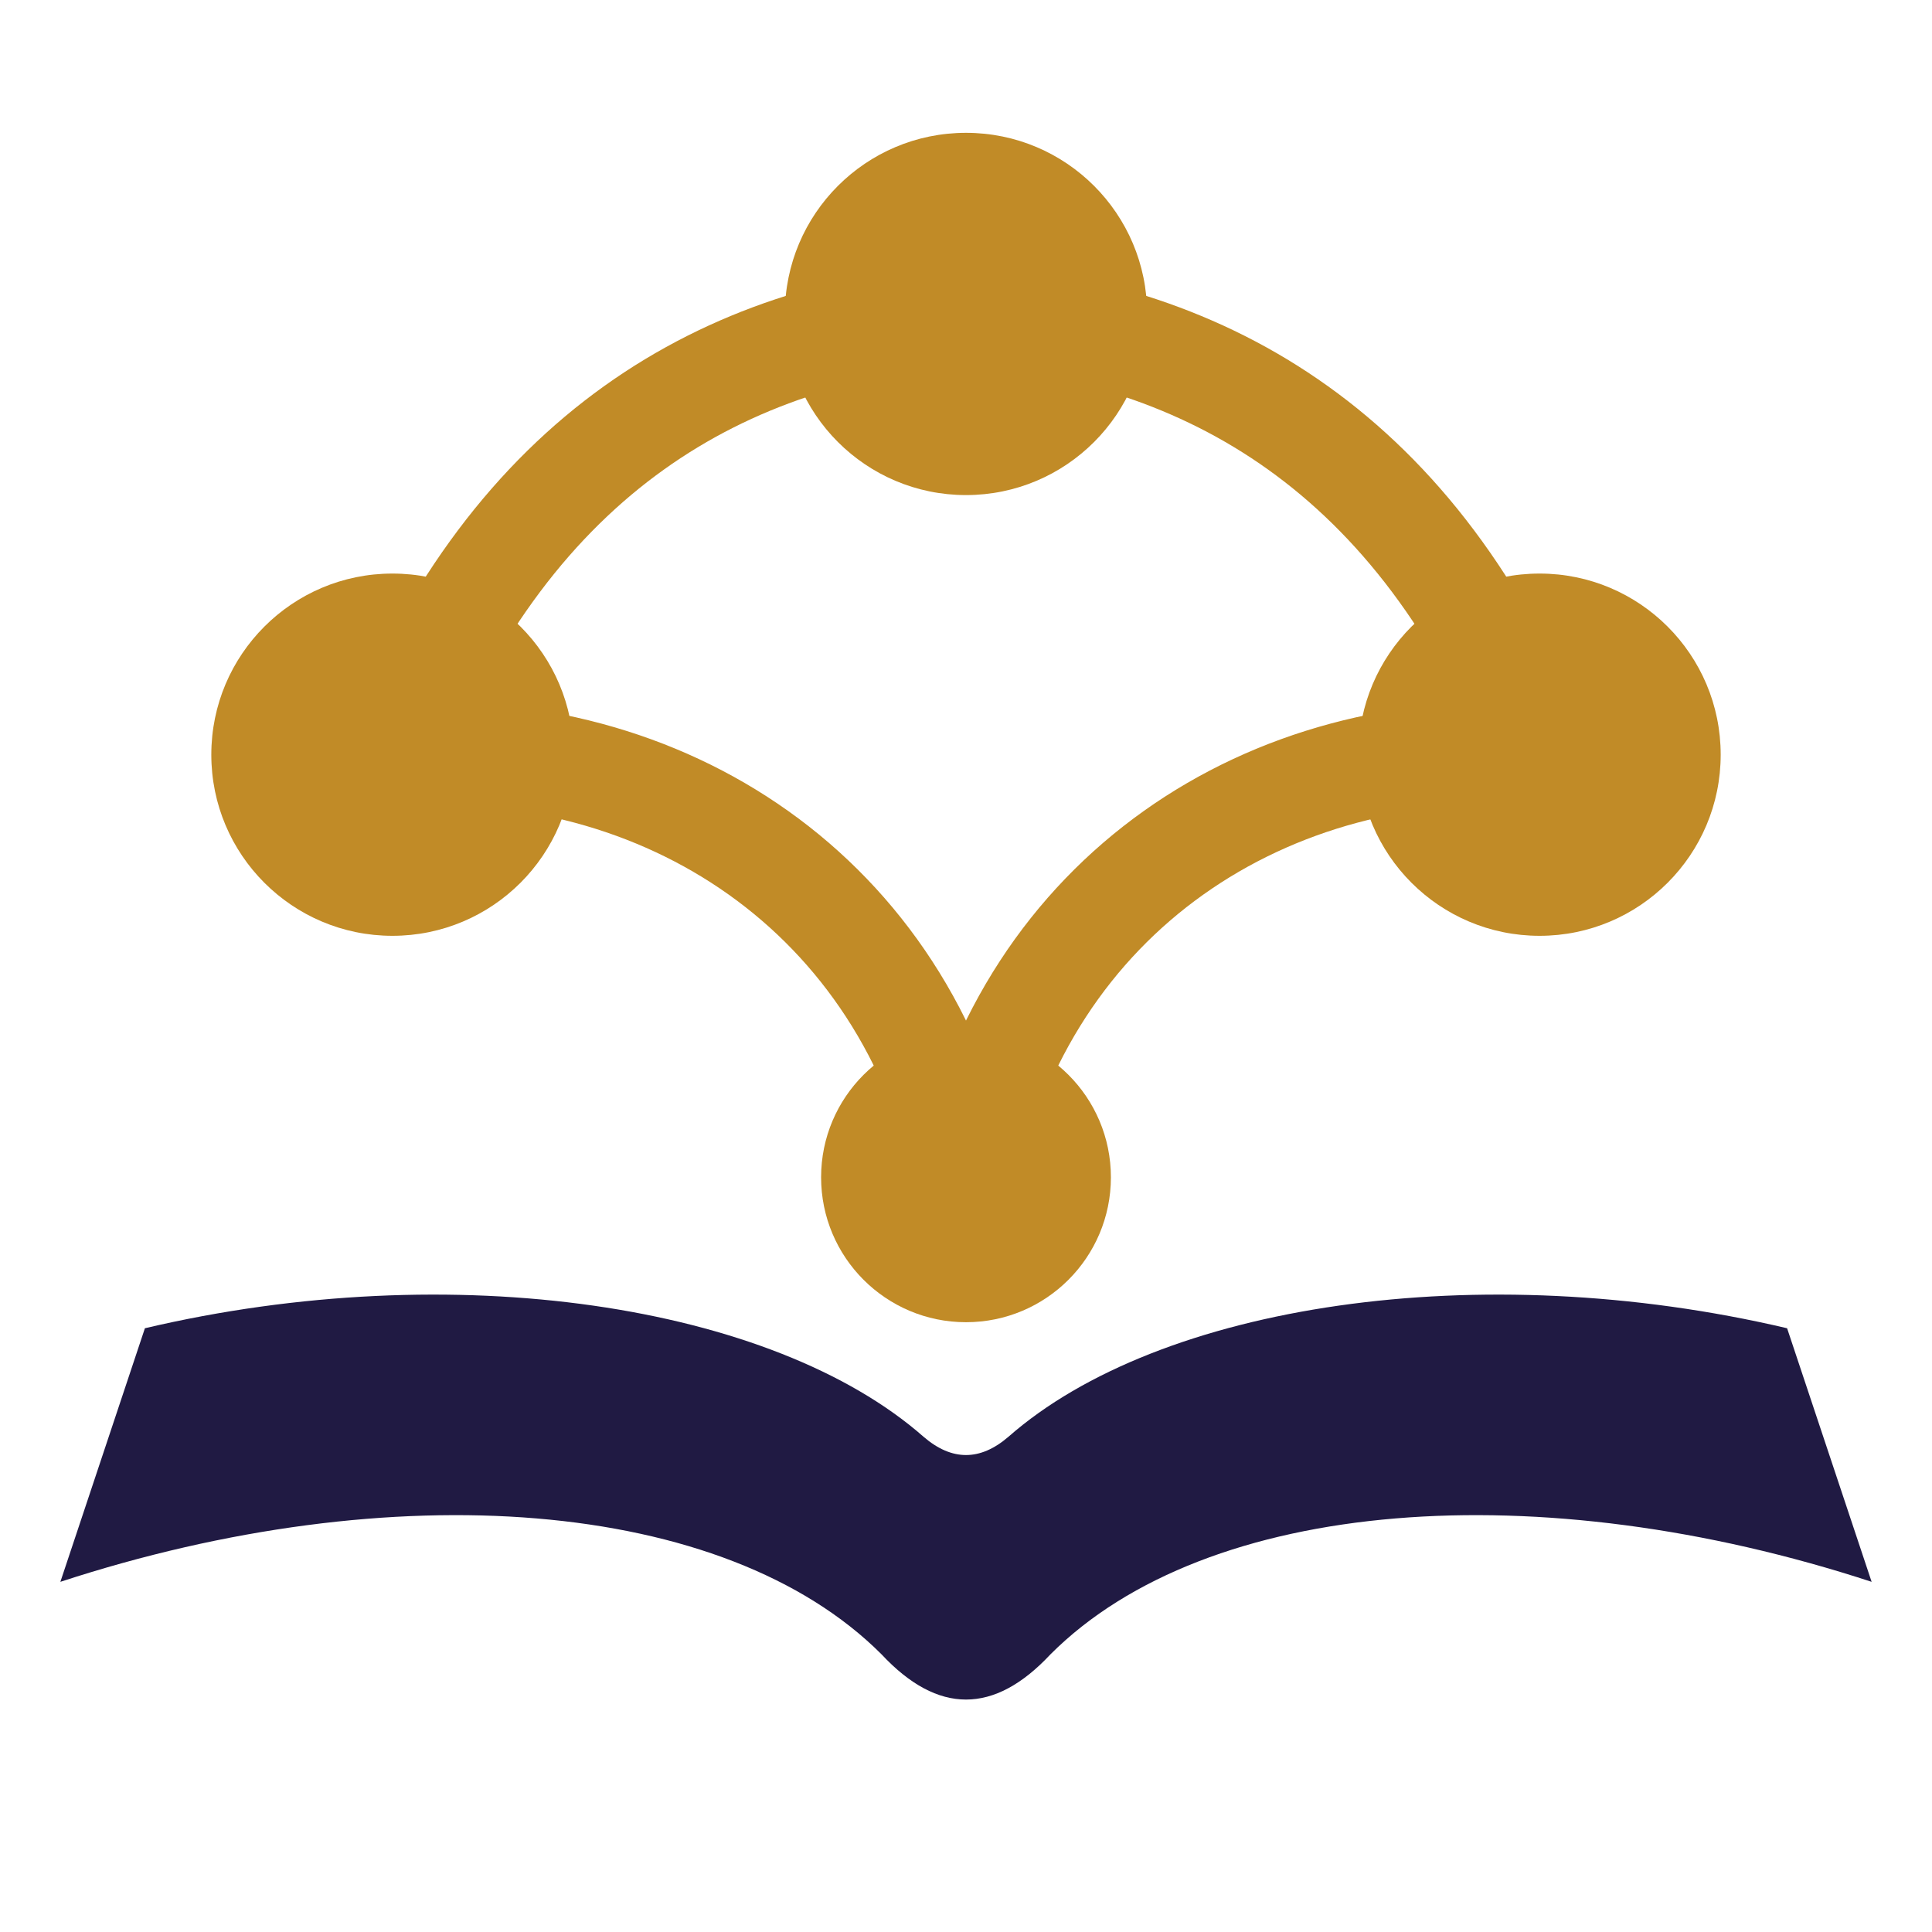
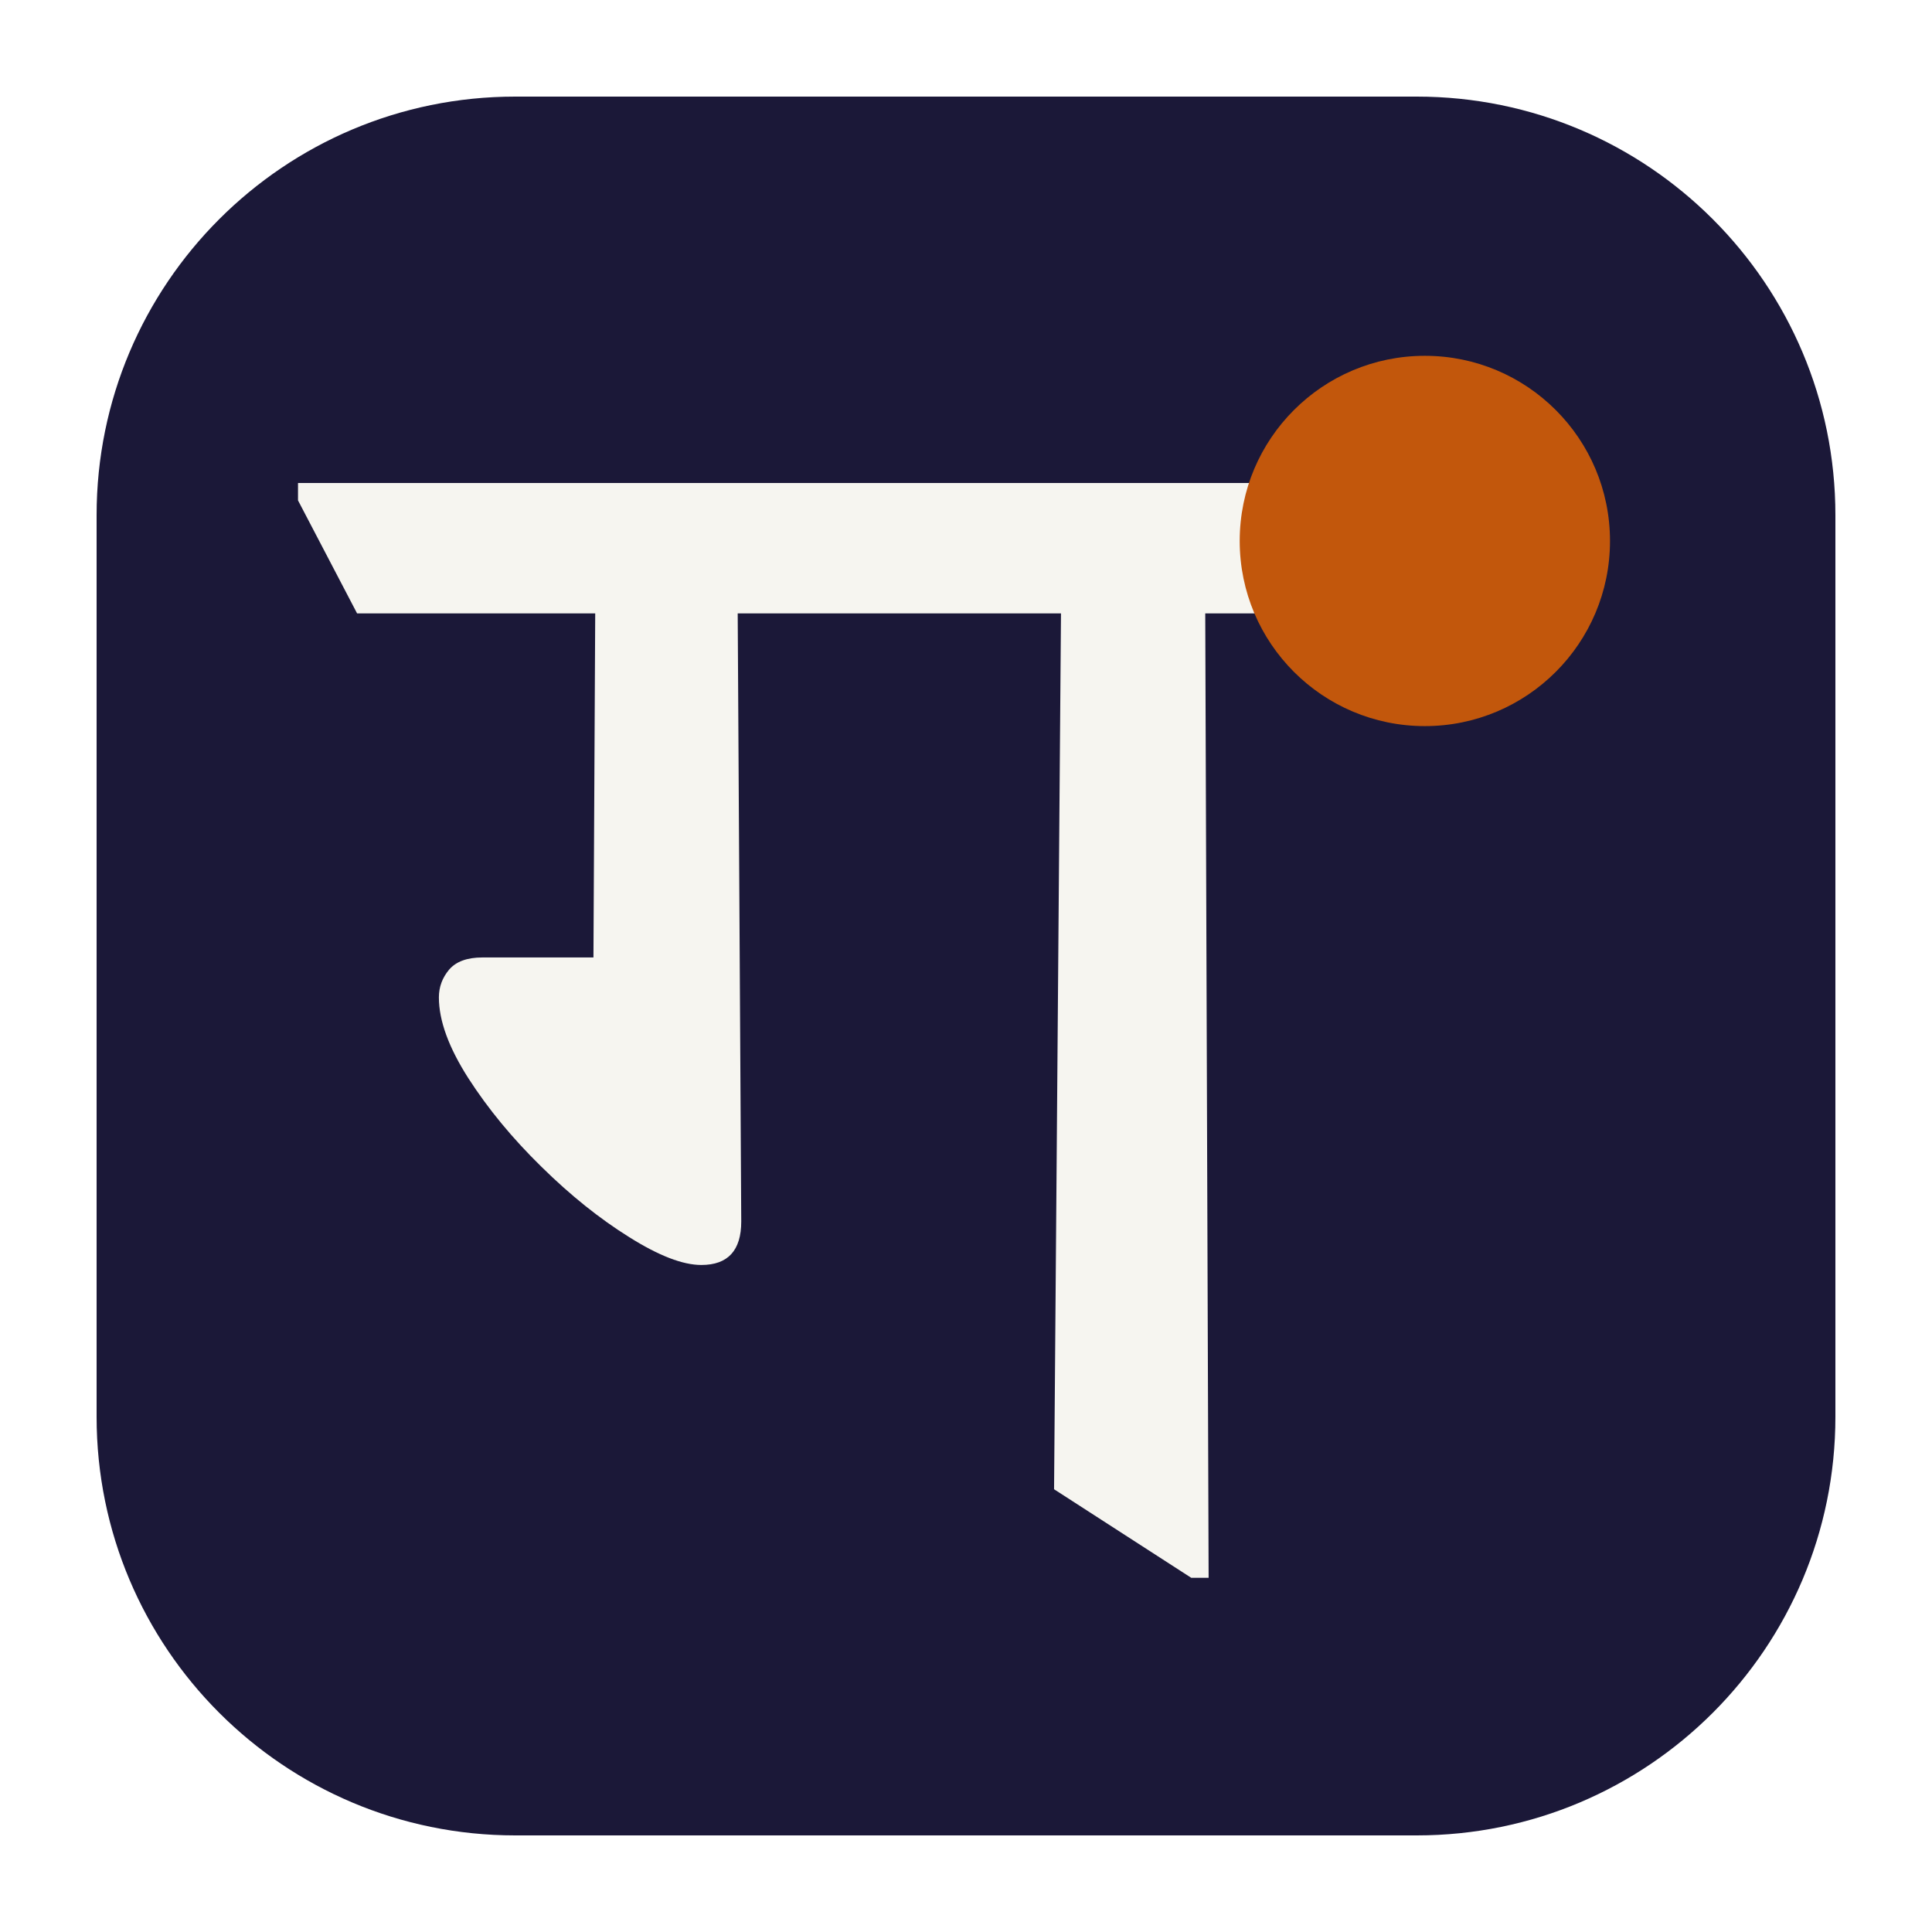
- <svg xmlns="http://www.w3.org/2000/svg" viewBox="0 0 32 32">
-   <style>.bk{fill:#201A43}.nd{fill:#C18B27}.ln{stroke:#C18B27}@media (prefers-color-scheme:dark){.bk{fill:#D6D0F2}.nd{fill:#D9A441}.ln{stroke:#D9A441}}</style>
-   <path class="ln" fill="none" stroke-width="1.7" stroke-linecap="round" d="M6.5 12.5C8.5 7.5 12 5.5 16 5.2C20 5.5 23.5 7.5 25.5 12.5M6.5 12.5C11 12.2 15 14.8 16 19.5M25.5 12.5C21 12.2 17 14.8 16 19.5" />
-   <circle class="nd" cx="16" cy="5.2" r="3" />
-   <circle class="nd" cx="6.5" cy="12.5" r="3" />
-   <circle class="nd" cx="25.5" cy="12.5" r="3" />
-   <circle class="nd" cx="16" cy="19.5" r="2.4" />
-   <path class="bk" d="M1 26.2C6.5 24.4 12 24.8 14.6 27.4Q16 28.9 17.4 27.4C20 24.8 25.5 24.4 31 26.2L29.6 22C24.5 20.8 19.2 21.6 16.7 23.8Q16 24.4 15.3 23.8C12.8 21.6 7.5 20.8 2.4 22Z" />
+ <svg xmlns="http://www.w3.org/2000/svg" viewBox="0 0 120 120">
+   <style>.bk{fill:#1B1838}.ct{fill:#F6F5F0}.nd{fill:#C2570C}@media (prefers-color-scheme:dark){.bk{fill:#EFEDE6}.ct{fill:#111020}}</style>
+   <rect class="bk" x="6" y="6" width="108" height="108" rx="26" />
+   <path class="ct" d="M87.49 38.1H74.86L75.07 98H73.99L65.47 92.5L65.9 38.1H45.82L46.04 75.87Q46.04 78.57 43.56 78.57Q41.83 78.57 39.08 76.84Q36.32 75.12 33.63 72.47Q30.93 69.83 29.09 66.97Q27.26 64.11 27.26 61.95Q27.26 60.98 27.9 60.22Q28.55 59.47 29.96 59.47H36.86L36.97 38.1H22.18L18.51 31.08V30H83.82L87.49 37.02Z" />
+   <circle class="nd" cx="88.5" cy="33.6" r="11.5" />
</svg>
